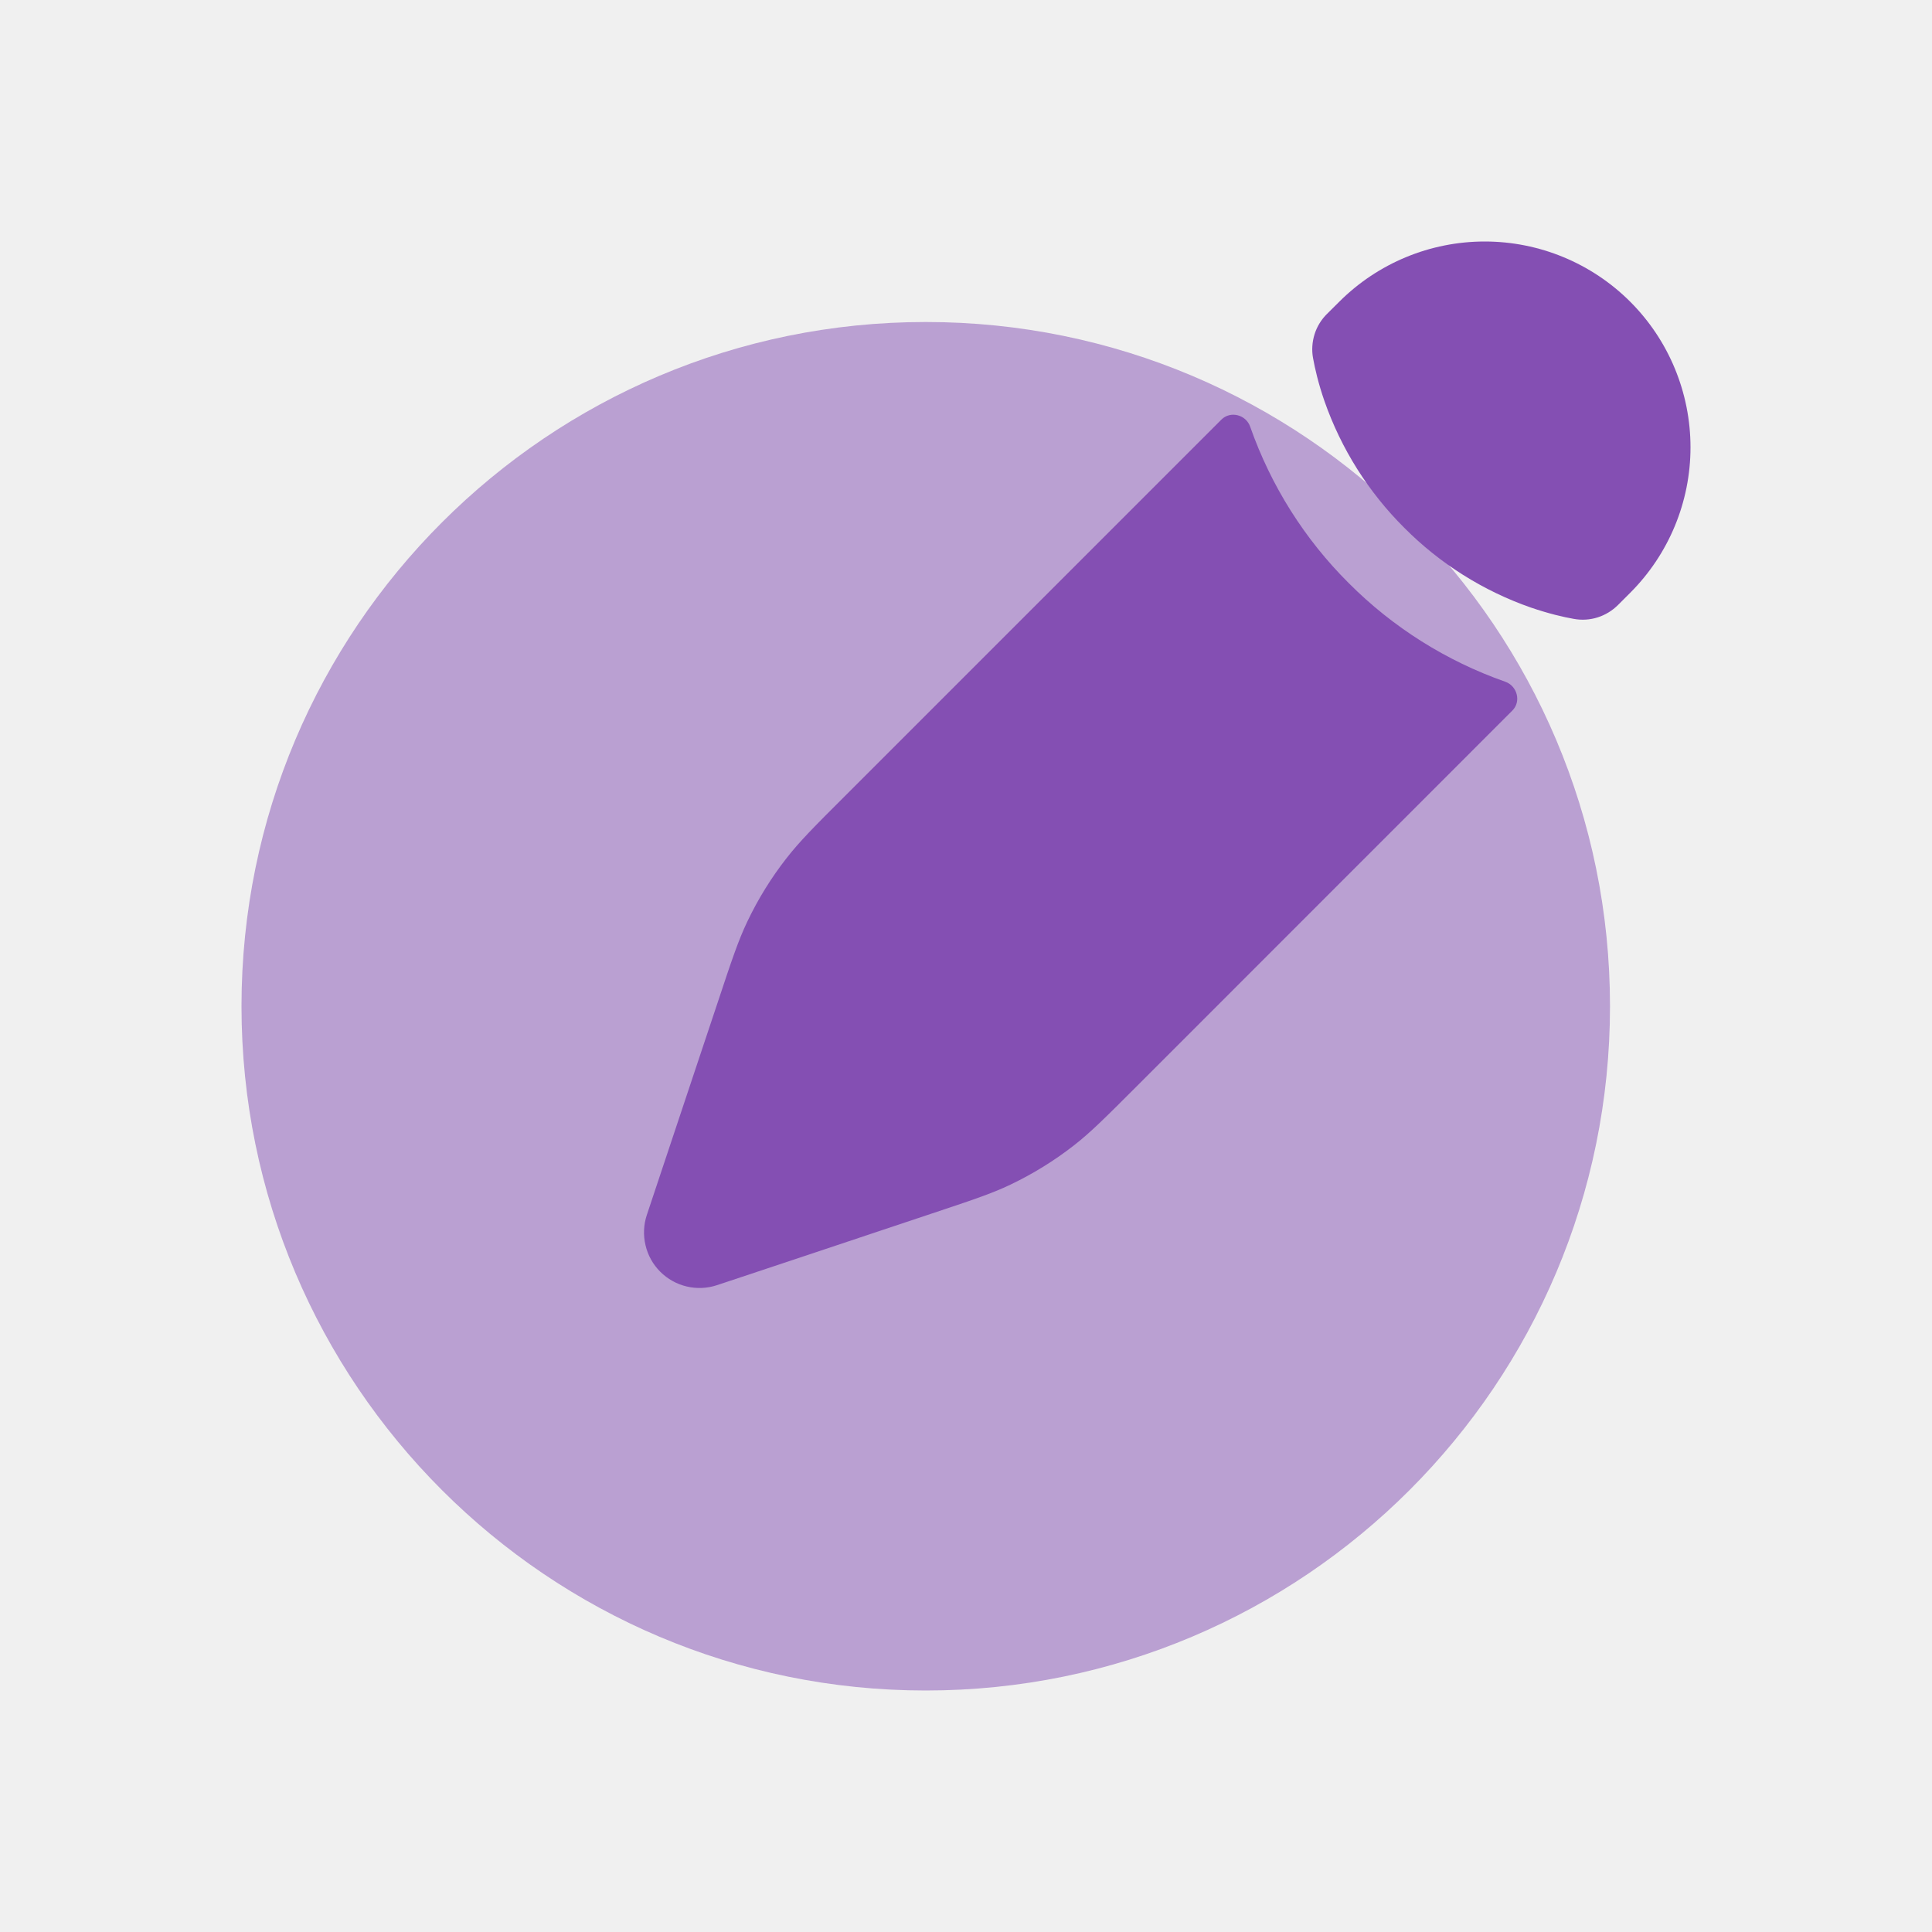
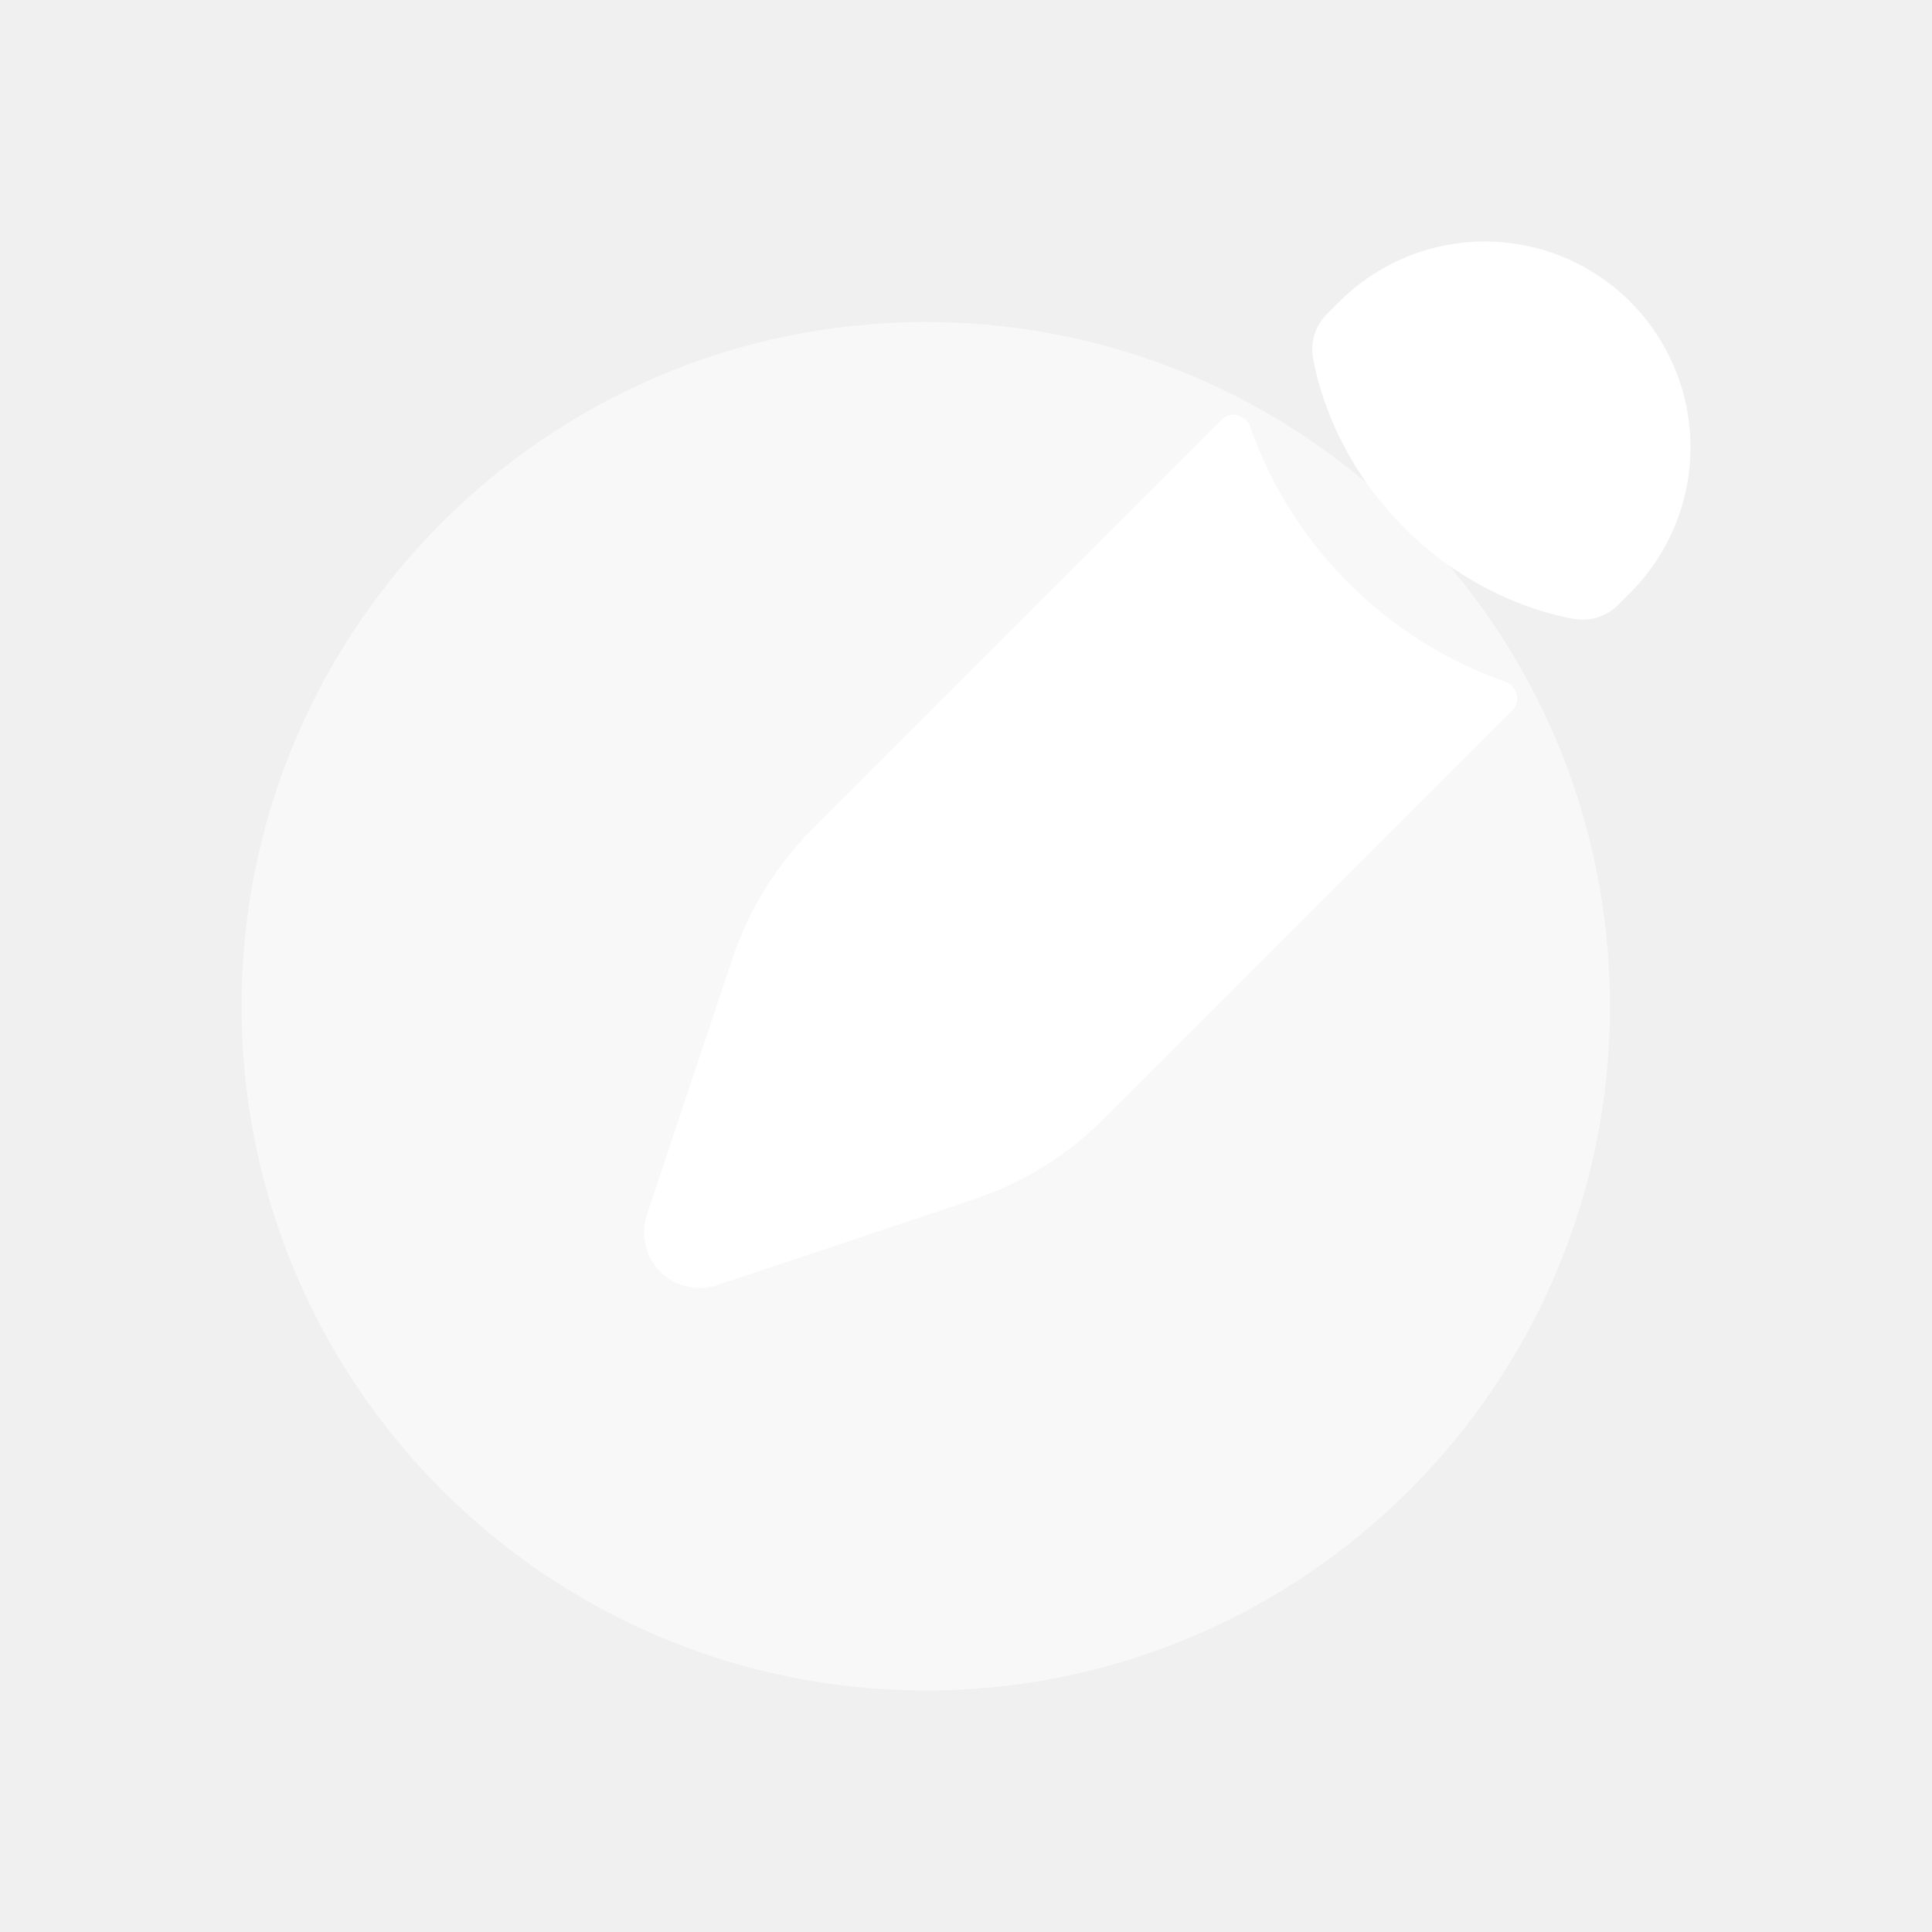
<svg xmlns="http://www.w3.org/2000/svg" width="24" height="24" viewBox="0 0 24 24" fill="none">
-   <path opacity="0.5" d="M11.5 21C16.194 21 20 17.194 20 12.5C20 7.806 16.194 4 11.5 4C6.806 4 3 7.806 3 12.5C3 17.194 6.806 21 11.5 21Z" fill="#844FB3" />
-   <path d="M13.34 14.229C13.547 14.068 13.734 13.881 14.11 13.505L18.786 8.828C18.9 8.715 18.848 8.52 18.697 8.468C17.966 8.211 17.302 7.793 16.755 7.244C16.206 6.698 15.788 6.034 15.531 5.303C15.48 5.151 15.285 5.1 15.172 5.213L10.495 9.89C10.119 10.265 9.932 10.453 9.771 10.66C9.58 10.904 9.417 11.168 9.284 11.447C9.171 11.683 9.087 11.936 8.92 12.439L8.703 13.089L8.358 14.124L8.035 15.093C7.995 15.214 7.989 15.345 8.019 15.469C8.048 15.594 8.111 15.707 8.202 15.798C8.292 15.888 8.406 15.952 8.53 15.981C8.655 16.011 8.785 16.005 8.906 15.965L9.877 15.642L10.91 15.297L11.56 15.08C12.064 14.912 12.316 14.829 12.552 14.716C12.832 14.582 13.095 14.42 13.34 14.229ZM20.251 7.364C20.73 6.885 21 6.235 21 5.557C21 4.879 20.731 4.228 20.252 3.749C19.772 3.269 19.122 3 18.444 3C17.766 3 17.116 3.269 16.636 3.749L16.485 3.899C16.414 3.969 16.36 4.056 16.33 4.152C16.3 4.248 16.293 4.35 16.311 4.448C16.334 4.575 16.376 4.761 16.453 4.983C16.66 5.575 16.999 6.113 17.444 6.556C17.886 7.001 18.424 7.34 19.016 7.547C19.238 7.623 19.424 7.666 19.55 7.688C19.753 7.725 19.956 7.659 20.101 7.514L20.251 7.364Z" fill="#844FB3" />
+   <path opacity="0.5" d="M11.5 21C16.194 21 20 17.194 20 12.5C20 7.806 16.194 4 11.5 4C6.806 4 3 7.806 3 12.5C3 17.194 6.806 21 11.5 21Z" fill="white" />
+   <path d="M13.34 14.229C13.547 14.068 13.734 13.881 14.11 13.505L18.786 8.828C18.9 8.715 18.848 8.52 18.697 8.468C17.966 8.211 17.302 7.793 16.755 7.244C16.206 6.698 15.788 6.034 15.531 5.303C15.48 5.151 15.285 5.1 15.172 5.213L10.495 9.89C10.119 10.265 9.932 10.453 9.771 10.66C9.58 10.904 9.417 11.168 9.284 11.447C9.171 11.683 9.087 11.936 8.92 12.439L8.703 13.089L8.358 14.124L8.035 15.093C7.995 15.214 7.989 15.345 8.019 15.469C8.048 15.594 8.111 15.707 8.202 15.798C8.292 15.888 8.406 15.952 8.53 15.981C8.655 16.011 8.785 16.005 8.906 15.965L9.877 15.642L10.91 15.297L11.56 15.08C12.064 14.912 12.316 14.829 12.552 14.716C12.832 14.582 13.095 14.42 13.34 14.229ZM20.251 7.364C20.73 6.885 21 6.235 21 5.557C21 4.879 20.731 4.228 20.252 3.749C19.772 3.269 19.122 3 18.444 3C17.766 3 17.116 3.269 16.636 3.749L16.485 3.899C16.414 3.969 16.36 4.056 16.33 4.152C16.3 4.248 16.293 4.35 16.311 4.448C16.334 4.575 16.376 4.761 16.453 4.983C16.66 5.575 16.999 6.113 17.444 6.556C17.886 7.001 18.424 7.34 19.016 7.547C19.238 7.623 19.424 7.666 19.55 7.688C19.753 7.725 19.956 7.659 20.101 7.514L20.251 7.364Z" fill="white" />
</svg>
